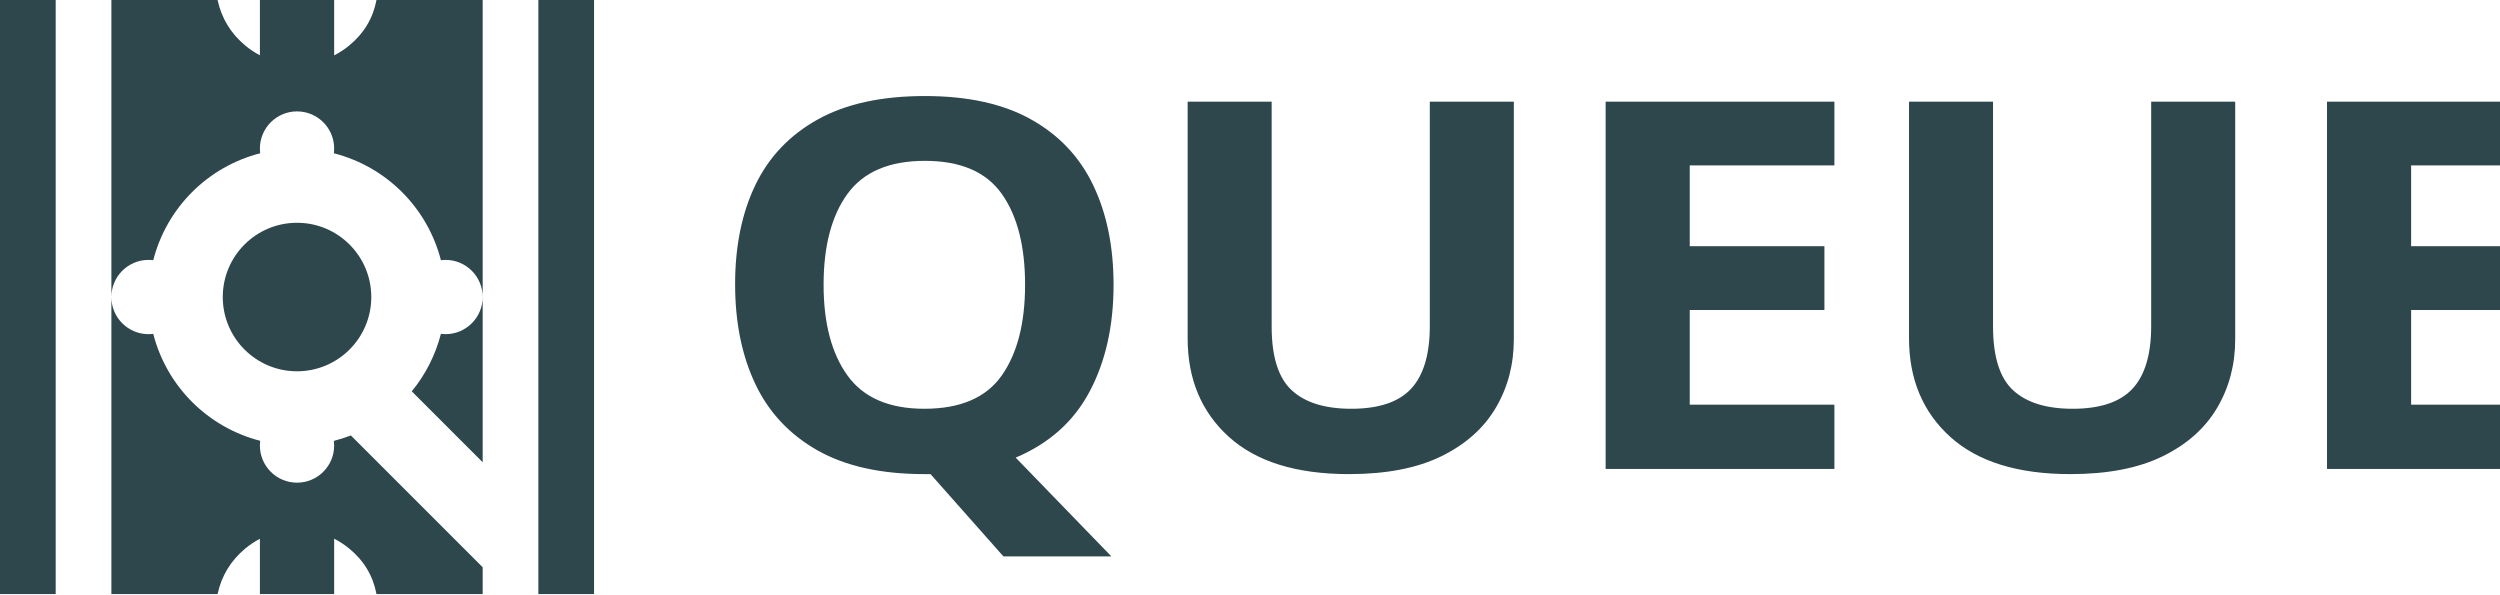
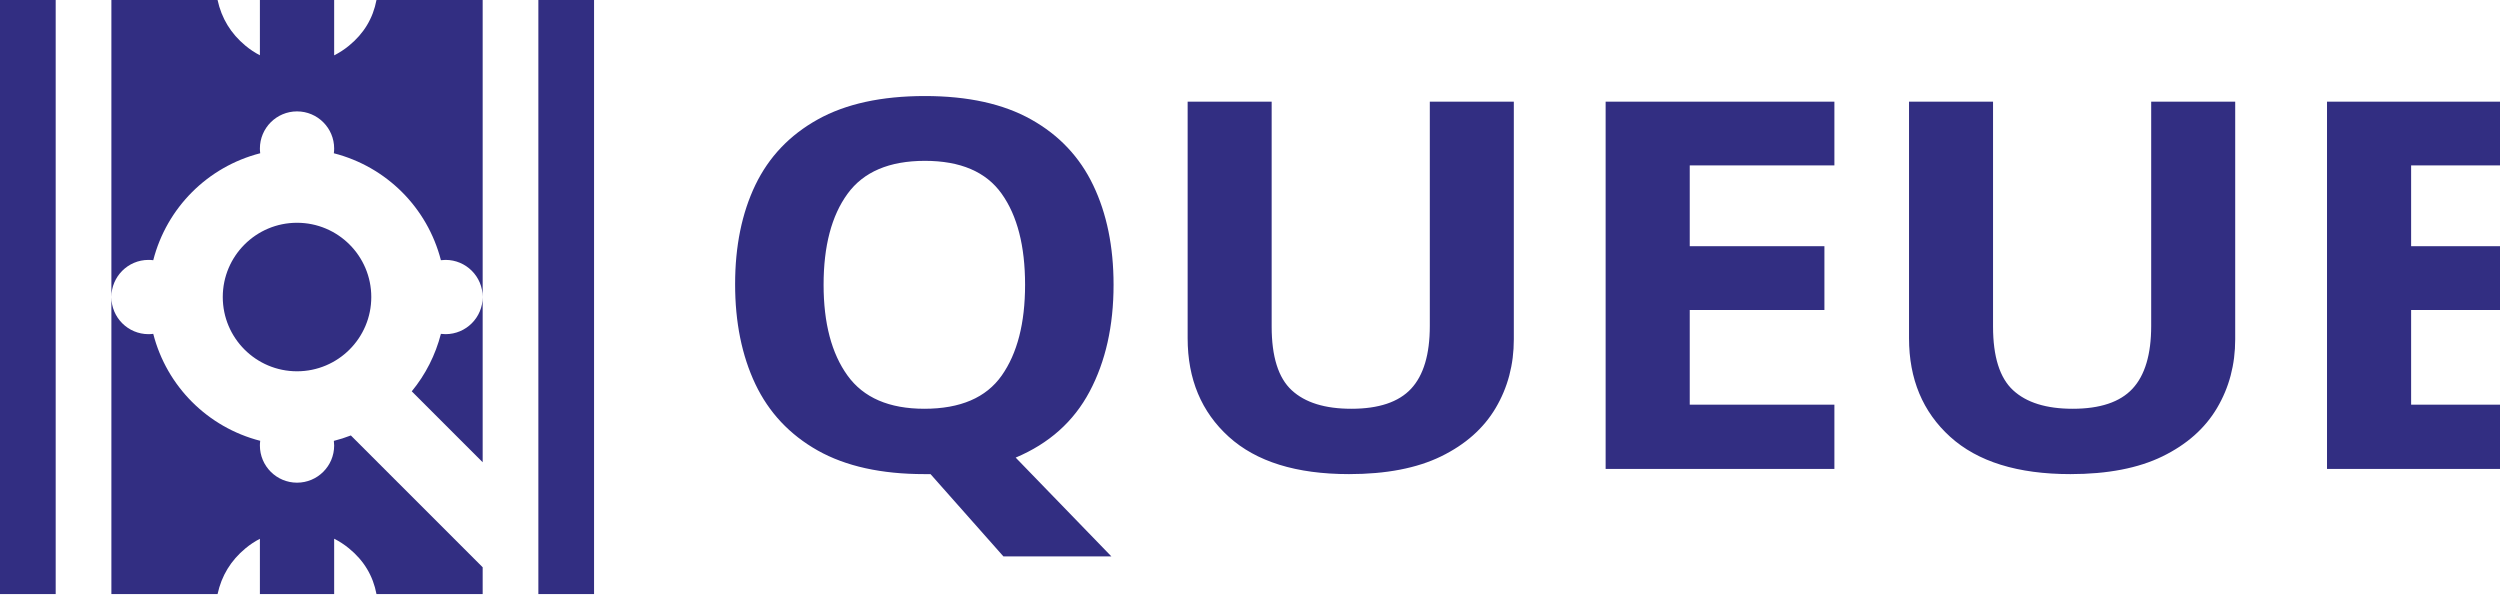
<svg xmlns="http://www.w3.org/2000/svg" width="427.567mm" height="101.6mm" viewBox="0 0 427.567 101.6" version="1.1" id="svg1">
  <defs id="defs1" />
-   <g id="layer1" transform="translate(-237.7502,-73.41279)" style="fill:#2d474c;fill-opacity:1">
-     <path id="path1-5-1-2-6" style="fill:#2d474c;stroke-width:0.127;fill-opacity:1" d="M 237.75,73.413 V 175.013 h 9.525 V 73.413 Z m 19.05,0 V 124.213 a 6.35,6.35 0 0 1 6.35,-6.35 6.35,6.35 0 0 1 0.81,0.053 25.4,25.4 0 0 1 18.293,-18.293 6.35,6.35 0 0 1 -0.053,-0.81 6.35,6.35 0 0 1 6.35,-6.35 6.35,6.35 0 0 1 6.35,6.35 6.35,6.35 0 0 1 -0.053,0.813 25.4,25.4 0 0 1 18.309,18.286 6.35,6.35 0 0 1 0.794,-0.05 6.35,6.35 0 0 1 6.35,6.35 V 73.413 H 302.139 c -0.593,3.133 -2.159,5.736 -4.699,7.81 -0.804,0.657 -1.651,1.209 -2.54,1.658 v -9.469 h -12.7 v 9.454 c -0.869,-0.446 -1.694,-0.994 -2.476,-1.643 -2.498,-2.074 -4.085,-4.678 -4.763,-7.81 z m 63.5,50.8 a 6.35,6.35 0 0 1 -6.35,6.35 6.35,6.35 0 0 1 -0.794,-0.05 25.4,25.4 0 0 1 -4.984,9.828 l 12.128,12.128 z m -63.5,0 v 50.8 h 18.161 c 0.677,-3.133 2.265,-5.736 4.763,-7.81 0.782,-0.649 1.607,-1.197 2.476,-1.643 v 9.454 h 12.7 v -9.469 c 0.889,0.449 1.736,1.002 2.54,1.658 2.54,2.074 4.106,4.678 4.699,7.81 h 18.161 v -4.583 l -22.544,-22.544 a 25.4,25.4 0 0 1 -2.908,0.929 6.35,6.35 0 0 1 0.052,0.798 6.35,6.35 0 0 1 -6.35,6.35 6.35,6.35 0 0 1 -6.35,-6.35 6.35,6.35 0 0 1 0.053,-0.81 25.4,25.4 0 0 1 -18.293,-18.293 6.35,6.35 0 0 1 -0.81,0.053 6.35,6.35 0 0 1 -6.35,-6.35 z m 73.025,-50.8 V 175.013 h 9.525 V 73.413 Z m -41.275,38.1 a 12.7,12.7 0 0 0 -12.7,12.7 12.7,12.7 0 0 0 12.7,12.7 12.7,12.7 0 0 0 12.7,-12.7 12.7,12.7 0 0 0 -12.7,-12.7 z" />
+   <g id="layer1" transform="translate(-237.7502,-73.41279)" style="fill:#322e82;fill-opacity:1">
+     <path id="path1-5-1-2-6" style="fill:#322e82;stroke-width:0.127;fill-opacity:1" d="M 237.75,73.413 V 175.013 h 9.525 V 73.413 Z m 19.05,0 V 124.213 a 6.35,6.35 0 0 1 6.35,-6.35 6.35,6.35 0 0 1 0.81,0.053 25.4,25.4 0 0 1 18.293,-18.293 6.35,6.35 0 0 1 -0.053,-0.81 6.35,6.35 0 0 1 6.35,-6.35 6.35,6.35 0 0 1 6.35,6.35 6.35,6.35 0 0 1 -0.053,0.813 25.4,25.4 0 0 1 18.309,18.286 6.35,6.35 0 0 1 0.794,-0.05 6.35,6.35 0 0 1 6.35,6.35 V 73.413 H 302.139 c -0.593,3.133 -2.159,5.736 -4.699,7.81 -0.804,0.657 -1.651,1.209 -2.54,1.658 v -9.469 h -12.7 v 9.454 c -0.869,-0.446 -1.694,-0.994 -2.476,-1.643 -2.498,-2.074 -4.085,-4.678 -4.763,-7.81 z m 63.5,50.8 a 6.35,6.35 0 0 1 -6.35,6.35 6.35,6.35 0 0 1 -0.794,-0.05 25.4,25.4 0 0 1 -4.984,9.828 l 12.128,12.128 z m -63.5,0 v 50.8 h 18.161 c 0.677,-3.133 2.265,-5.736 4.763,-7.81 0.782,-0.649 1.607,-1.197 2.476,-1.643 v 9.454 h 12.7 v -9.469 c 0.889,0.449 1.736,1.002 2.54,1.658 2.54,2.074 4.106,4.678 4.699,7.81 h 18.161 v -4.583 l -22.544,-22.544 a 25.4,25.4 0 0 1 -2.908,0.929 6.35,6.35 0 0 1 0.052,0.798 6.35,6.35 0 0 1 -6.35,6.35 6.35,6.35 0 0 1 -6.35,-6.35 6.35,6.35 0 0 1 0.053,-0.81 25.4,25.4 0 0 1 -18.293,-18.293 6.35,6.35 0 0 1 -0.81,0.053 6.35,6.35 0 0 1 -6.35,-6.35 z m 73.025,-50.8 V 175.013 h 9.525 V 73.413 Z m -41.275,38.1 a 12.7,12.7 0 0 0 -12.7,12.7 12.7,12.7 0 0 0 12.7,12.7 12.7,12.7 0 0 0 12.7,-12.7 12.7,12.7 0 0 0 -12.7,-12.7 z" />
  </g>
-   <text xml:space="preserve" style="font-style:italic;font-weight:500;font-stretch:condensed;font-size:91.52px;line-height:1;font-family:Romeosevka;-inkscape-font-specification:'Romeosevka Medium Italic Condensed';letter-spacing:-0.922px;writing-mode:lr-tb;direction:ltr;fill:#2d474c;stroke-width:5.405;stroke-linecap:square;fill-opacity:1" x="115.542" y="83.428" id="text1" transform="scale(1.040283,0.961277)">
-     <tspan id="tspan1" style="font-style:normal;font-variant:normal;font-weight:900;font-stretch:condensed;font-family:Romeosevka;-inkscape-font-specification:'Romeosevka Heavy Condensed';stroke-width:5.405;fill:#2d474c;fill-opacity:1" x="115.542" y="83.428">QUEUEBIT</tspan>
+   <text xml:space="preserve" style="font-style:italic;font-weight:500;font-stretch:condensed;font-size:91.52px;line-height:1;font-family:Romeosevka;-inkscape-font-specification:'Romeosevka Medium Italic Condensed';letter-spacing:-0.922px;writing-mode:lr-tb;direction:ltr;fill:#322e82;stroke-width:5.405;stroke-linecap:square;fill-opacity:1" x="115.542" y="83.428" id="text1" transform="scale(1.040283,0.961277)">
+     <tspan id="tspan1" style="font-style:normal;font-variant:normal;font-weight:900;font-stretch:condensed;font-family:Romeosevka;-inkscape-font-specification:'Romeosevka Heavy Condensed';stroke-width:5.405;fill:#322e82;fill-opacity:1" x="115.542" y="83.428">QUEUEBIT</tspan>
  </text>
</svg>
